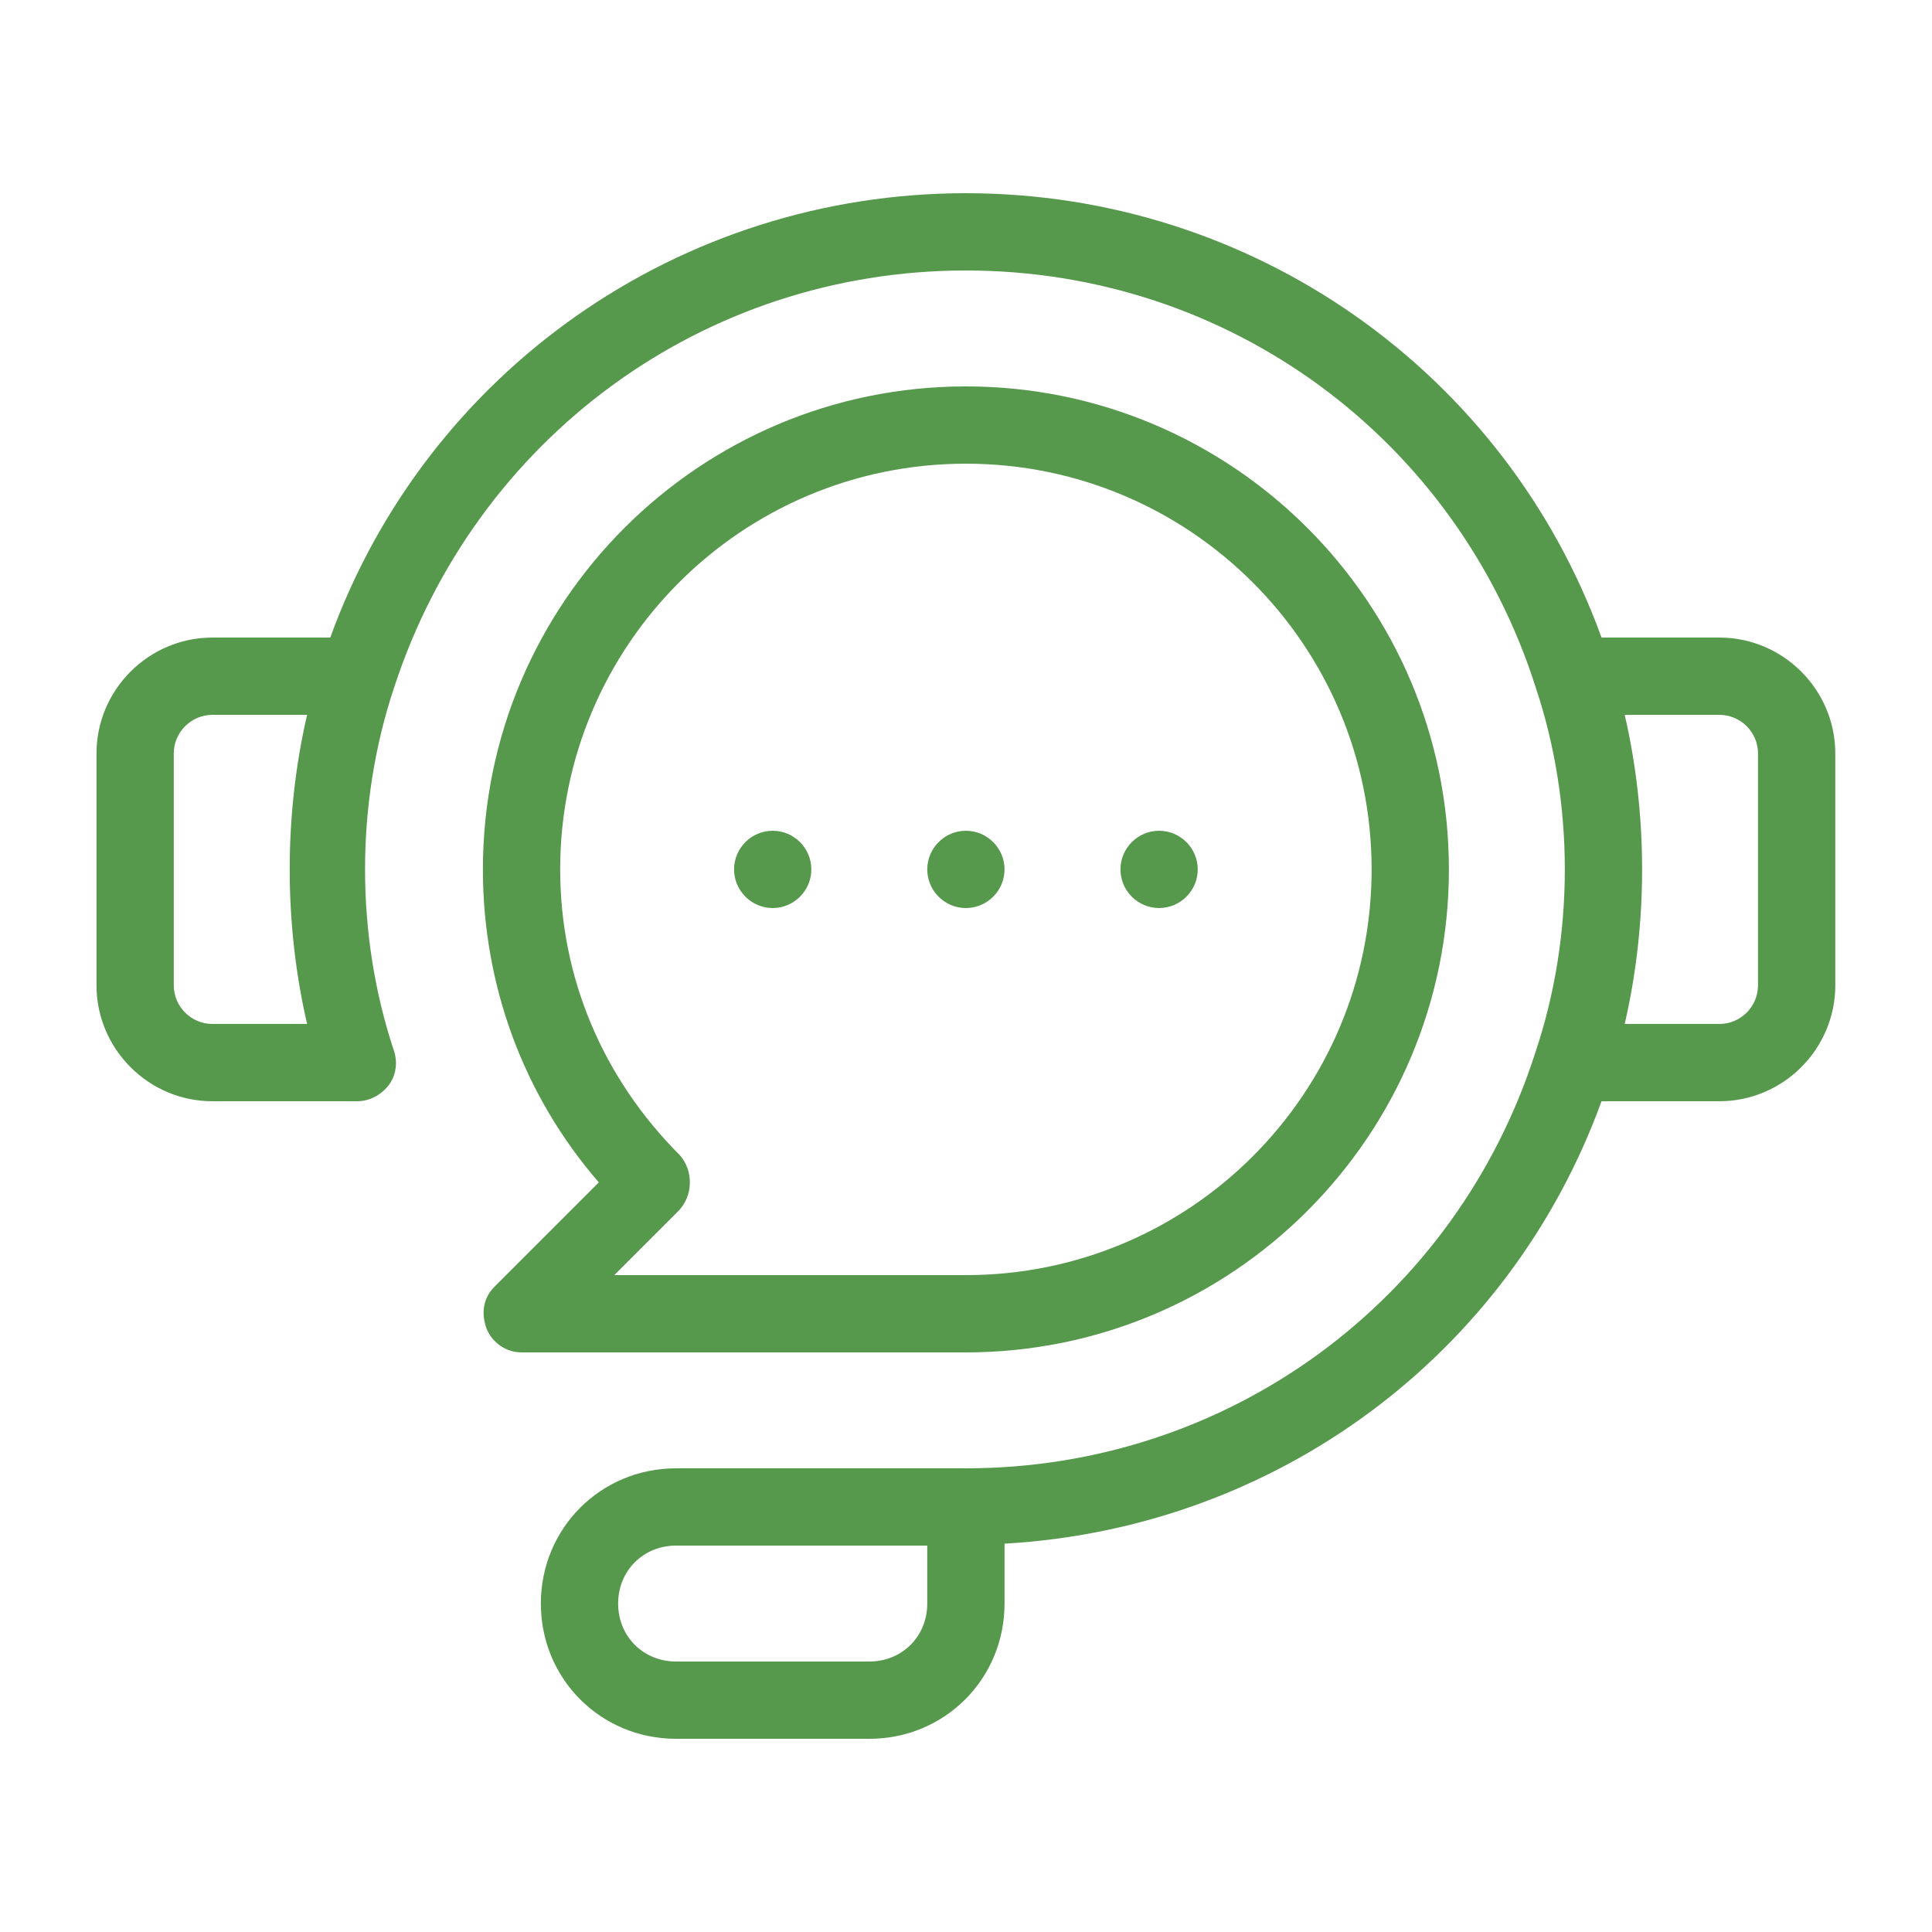
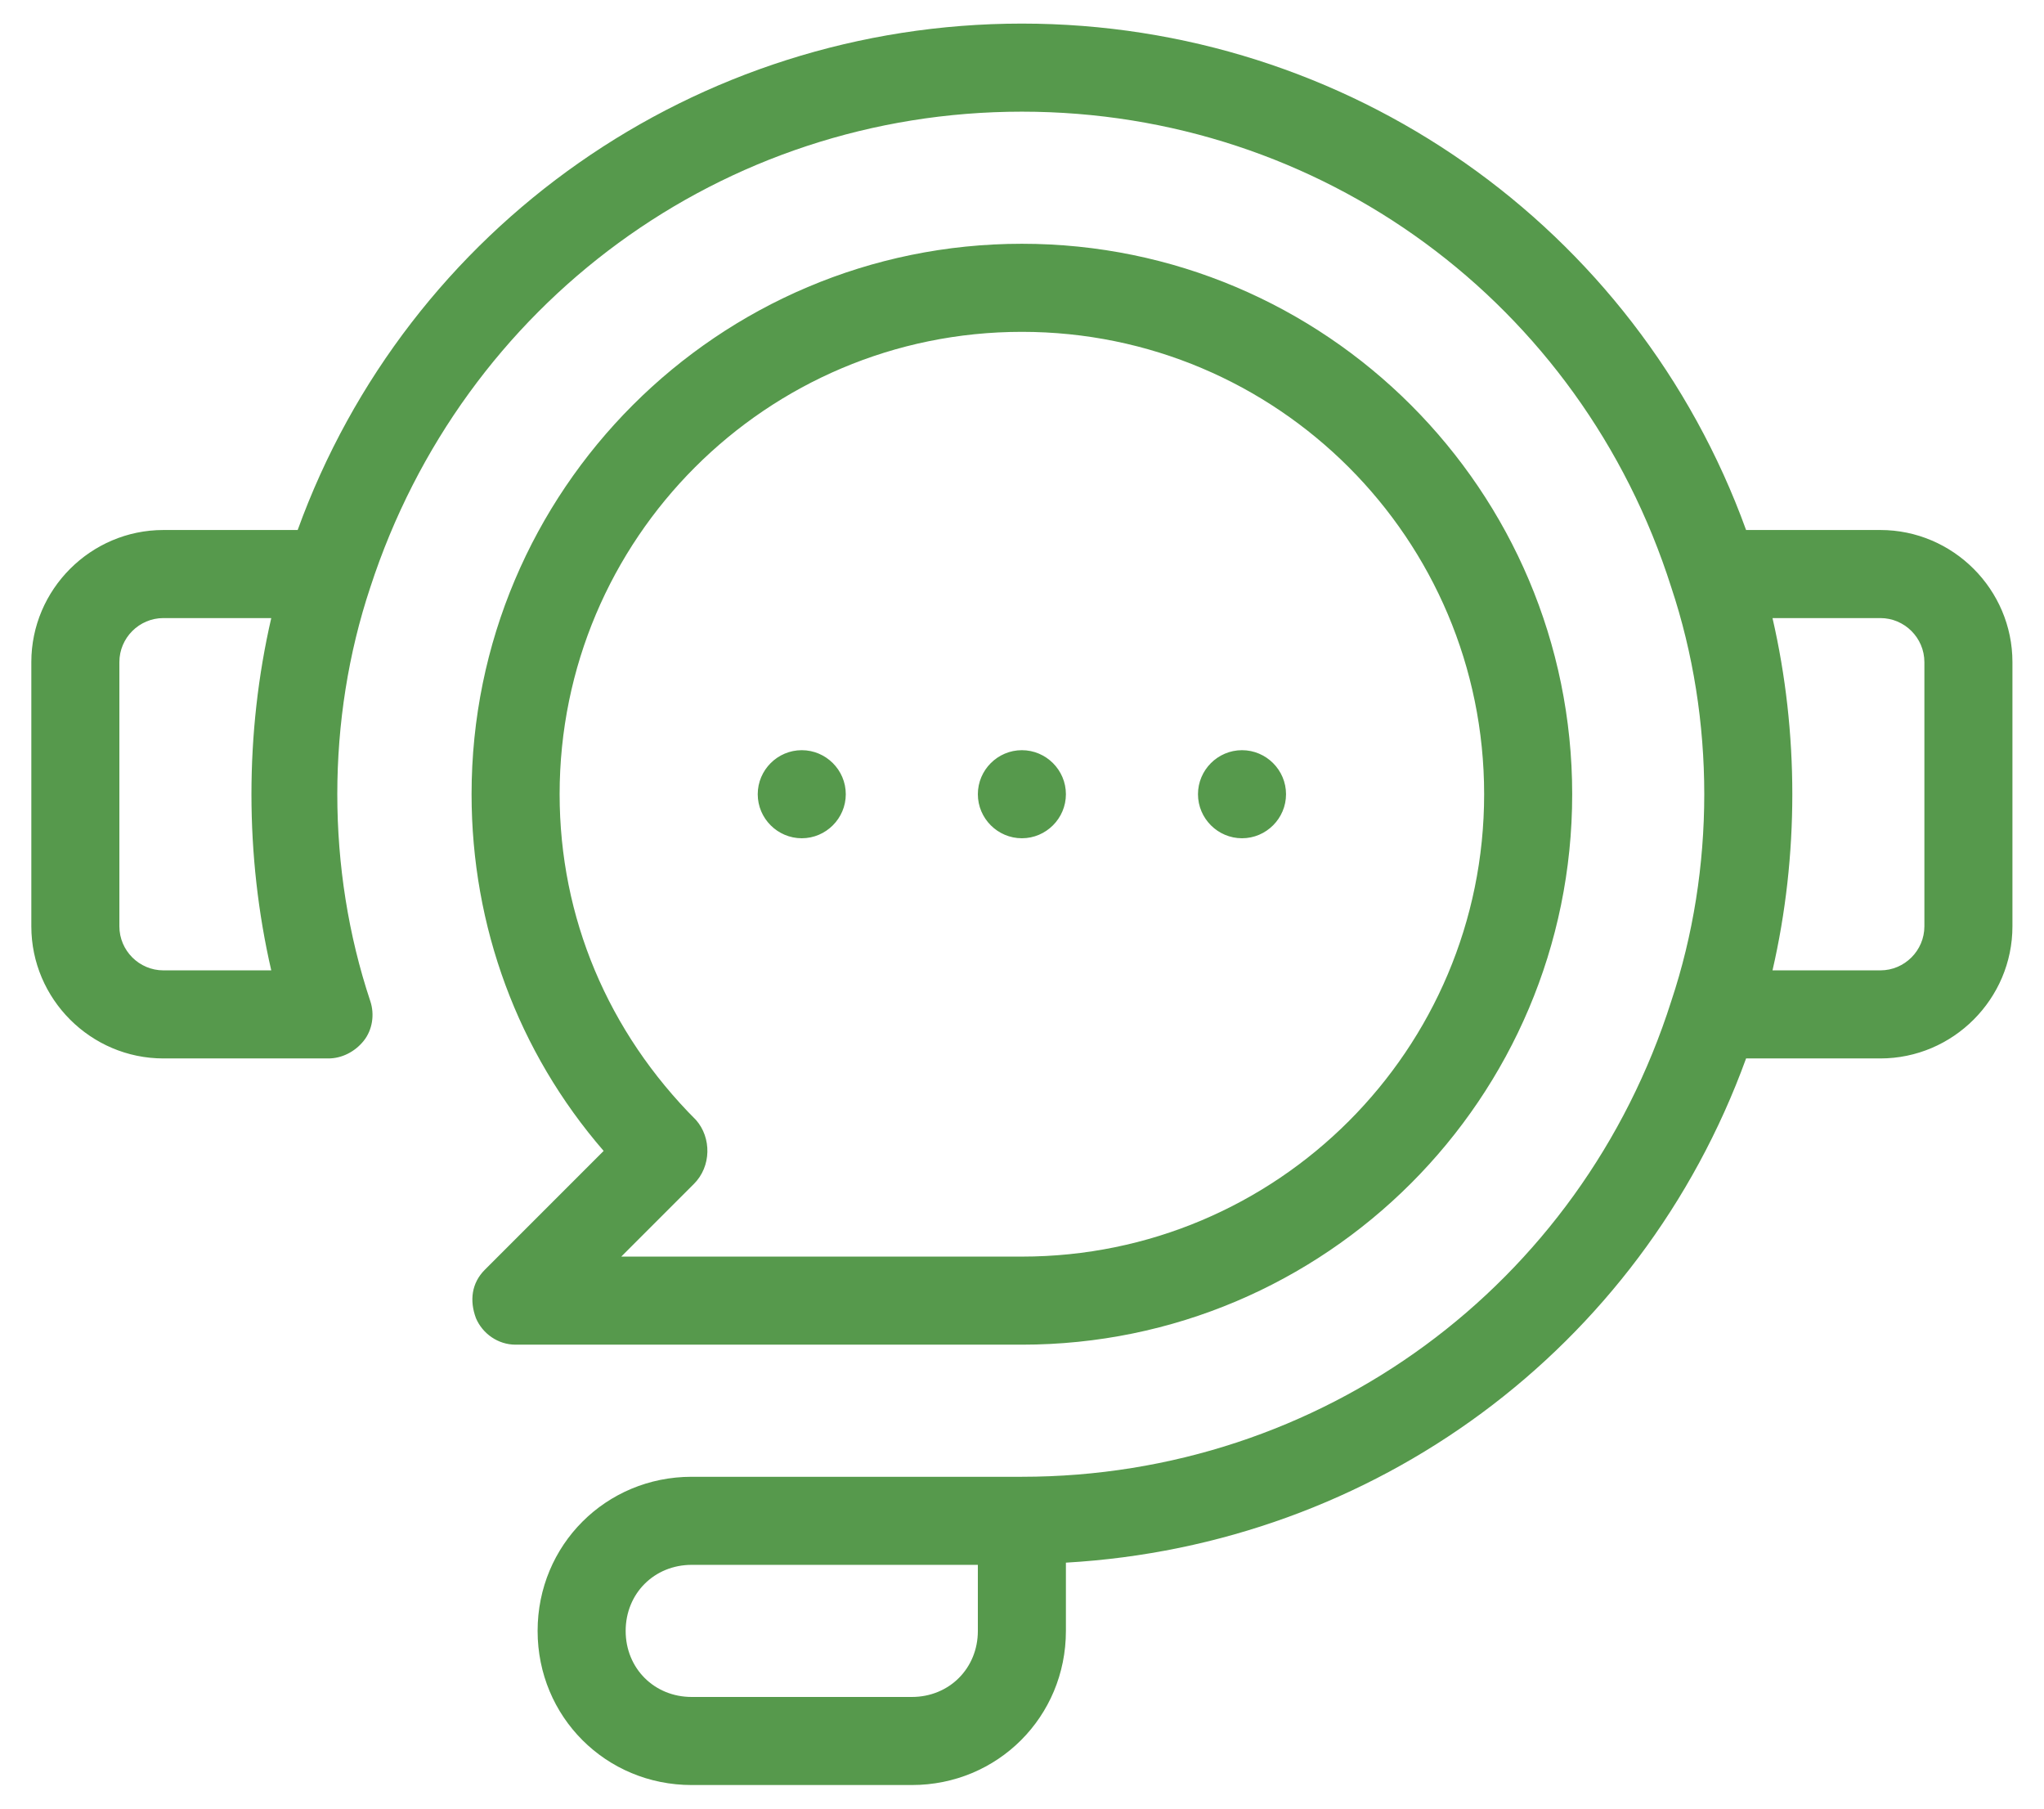
- <svg xmlns="http://www.w3.org/2000/svg" width="56" height="56" viewBox="0 0 56 56" fill="none">
-   <path d="M49.837 18.48H46.421C43.621 10.752 36.285 5.6 27.997 5.6C19.709 5.6 12.373 10.752 9.573 18.48H6.157C4.309 18.48 2.797 19.992 2.797 21.84V28.56C2.797 30.408 4.309 31.92 6.157 31.92H10.357C10.693 31.92 11.029 31.752 11.253 31.472C11.477 31.192 11.533 30.8 11.421 30.464C10.861 28.784 10.581 26.992 10.581 25.2C10.581 23.408 10.861 21.616 11.421 19.936C13.773 12.712 20.381 7.84 27.997 7.84C35.613 7.84 42.221 12.712 44.517 19.936C45.077 21.616 45.357 23.408 45.357 25.2C45.357 26.992 45.077 28.784 44.517 30.464C42.221 37.688 35.613 42.56 27.997 42.56H19.597C17.413 42.56 15.677 44.296 15.677 46.48C15.677 48.664 17.413 50.4 19.597 50.4H25.197C27.381 50.4 29.117 48.664 29.117 46.48V44.744C36.957 44.296 43.733 39.312 46.421 31.92H49.837C51.685 31.92 53.197 30.408 53.197 28.56V21.84C53.197 19.992 51.685 18.48 49.837 18.48ZM8.901 29.68H6.157C5.541 29.68 5.037 29.176 5.037 28.56V21.84C5.037 21.224 5.541 20.72 6.157 20.72H8.901C8.565 22.176 8.397 23.688 8.397 25.2C8.397 26.712 8.565 28.224 8.901 29.68ZM26.877 46.48C26.877 47.432 26.149 48.16 25.197 48.16H19.597C18.645 48.16 17.917 47.432 17.917 46.48C17.917 45.528 18.645 44.8 19.597 44.8H26.877V46.48ZM50.957 28.56C50.957 29.176 50.453 29.68 49.837 29.68H47.093C47.429 28.224 47.597 26.712 47.597 25.2C47.597 23.688 47.429 22.176 47.093 20.72H49.837C50.453 20.72 50.957 21.224 50.957 21.84V28.56ZM41.997 25.2C41.997 17.472 35.725 11.2 27.997 11.2C20.269 11.2 13.997 17.472 13.997 25.2C13.997 28.56 15.173 31.752 17.357 34.272L14.333 37.296C13.997 37.632 13.941 38.08 14.109 38.528C14.277 38.92 14.669 39.2 15.117 39.2H27.997C35.725 39.2 41.997 32.928 41.997 25.2ZM19.709 33.488C17.469 31.248 16.237 28.336 16.237 25.2C16.237 18.704 21.501 13.44 27.997 13.44C34.493 13.44 39.757 18.704 39.757 25.2C39.757 31.696 34.493 36.96 27.997 36.96H17.805L19.653 35.112C20.101 34.664 20.101 33.936 19.709 33.488ZM26.877 25.2C26.877 24.584 27.381 24.08 27.997 24.08C28.613 24.08 29.117 24.584 29.117 25.2C29.117 25.816 28.613 26.32 27.997 26.32C27.381 26.32 26.877 25.816 26.877 25.2ZM32.477 25.2C32.477 24.584 32.981 24.08 33.597 24.08C34.213 24.08 34.717 24.584 34.717 25.2C34.717 25.816 34.213 26.32 33.597 26.32C32.981 26.32 32.477 25.816 32.477 25.2ZM21.277 25.2C21.277 24.584 21.781 24.08 22.397 24.08C23.013 24.08 23.517 24.584 23.517 25.2C23.517 25.816 23.013 26.32 22.397 26.32C21.781 26.32 21.277 25.816 21.277 25.2Z" fill="#56994C" />
+ <svg xmlns="http://www.w3.org/2000/svg" width="52" height="46" viewBox="0 0 52 46" fill="none">
+   <path d="M47.837 13.48H44.421C41.621 5.752 34.285 0.6 25.997 0.6C17.709 0.6 10.373 5.752 7.573 13.48H4.157C2.309 13.48 0.797 14.992 0.797 16.84V23.56C0.797 25.408 2.309 26.92 4.157 26.92H8.357C8.693 26.92 9.029 26.752 9.253 26.472C9.477 26.192 9.533 25.8 9.421 25.464C8.861 23.784 8.581 21.992 8.581 20.2C8.581 18.408 8.861 16.616 9.421 14.936C11.773 7.712 18.381 2.84 25.997 2.84C33.613 2.84 40.221 7.712 42.517 14.936C43.077 16.616 43.357 18.408 43.357 20.2C43.357 21.992 43.077 23.784 42.517 25.464C40.221 32.688 33.613 37.56 25.997 37.56H17.597C15.413 37.56 13.677 39.296 13.677 41.48C13.677 43.664 15.413 45.4 17.597 45.4H23.197C25.381 45.4 27.117 43.664 27.117 41.48V39.744C34.957 39.296 41.733 34.312 44.421 26.92H47.837C49.685 26.92 51.197 25.408 51.197 23.56V16.84C51.197 14.992 49.685 13.48 47.837 13.48ZM6.901 24.68H4.157C3.541 24.68 3.037 24.176 3.037 23.56V16.84C3.037 16.224 3.541 15.72 4.157 15.72H6.901C6.565 17.176 6.397 18.688 6.397 20.2C6.397 21.712 6.565 23.224 6.901 24.68ZM24.877 41.48C24.877 42.432 24.149 43.16 23.197 43.16H17.597C16.645 43.16 15.917 42.432 15.917 41.48C15.917 40.528 16.645 39.8 17.597 39.8H24.877V41.48ZM48.957 23.56C48.957 24.176 48.453 24.68 47.837 24.68H45.093C45.429 23.224 45.597 21.712 45.597 20.2C45.597 18.688 45.429 17.176 45.093 15.72H47.837C48.453 15.72 48.957 16.224 48.957 16.84V23.56ZM39.997 20.2C39.997 12.472 33.725 6.2 25.997 6.2C18.269 6.2 11.997 12.472 11.997 20.2C11.997 23.56 13.173 26.752 15.357 29.272L12.333 32.296C11.997 32.632 11.941 33.08 12.109 33.528C12.277 33.92 12.669 34.2 13.117 34.2H25.997C33.725 34.2 39.997 27.928 39.997 20.2ZM17.709 28.488C15.469 26.248 14.237 23.336 14.237 20.2C14.237 13.704 19.501 8.44 25.997 8.44C32.493 8.44 37.757 13.704 37.757 20.2C37.757 26.696 32.493 31.96 25.997 31.96H15.805L17.653 30.112C18.101 29.664 18.101 28.936 17.709 28.488ZM24.877 20.2C24.877 19.584 25.381 19.08 25.997 19.08C26.613 19.08 27.117 19.584 27.117 20.2C27.117 20.816 26.613 21.32 25.997 21.32C25.381 21.32 24.877 20.816 24.877 20.2ZM30.477 20.2C30.477 19.584 30.981 19.08 31.597 19.08C32.213 19.08 32.717 19.584 32.717 20.2C32.717 20.816 32.213 21.32 31.597 21.32C30.981 21.32 30.477 20.816 30.477 20.2ZM19.277 20.2C19.277 19.584 19.781 19.08 20.397 19.08C21.013 19.08 21.517 19.584 21.517 20.2C21.517 20.816 21.013 21.32 20.397 21.32C19.781 21.32 19.277 20.816 19.277 20.2Z" fill="#56994C" />
</svg>
